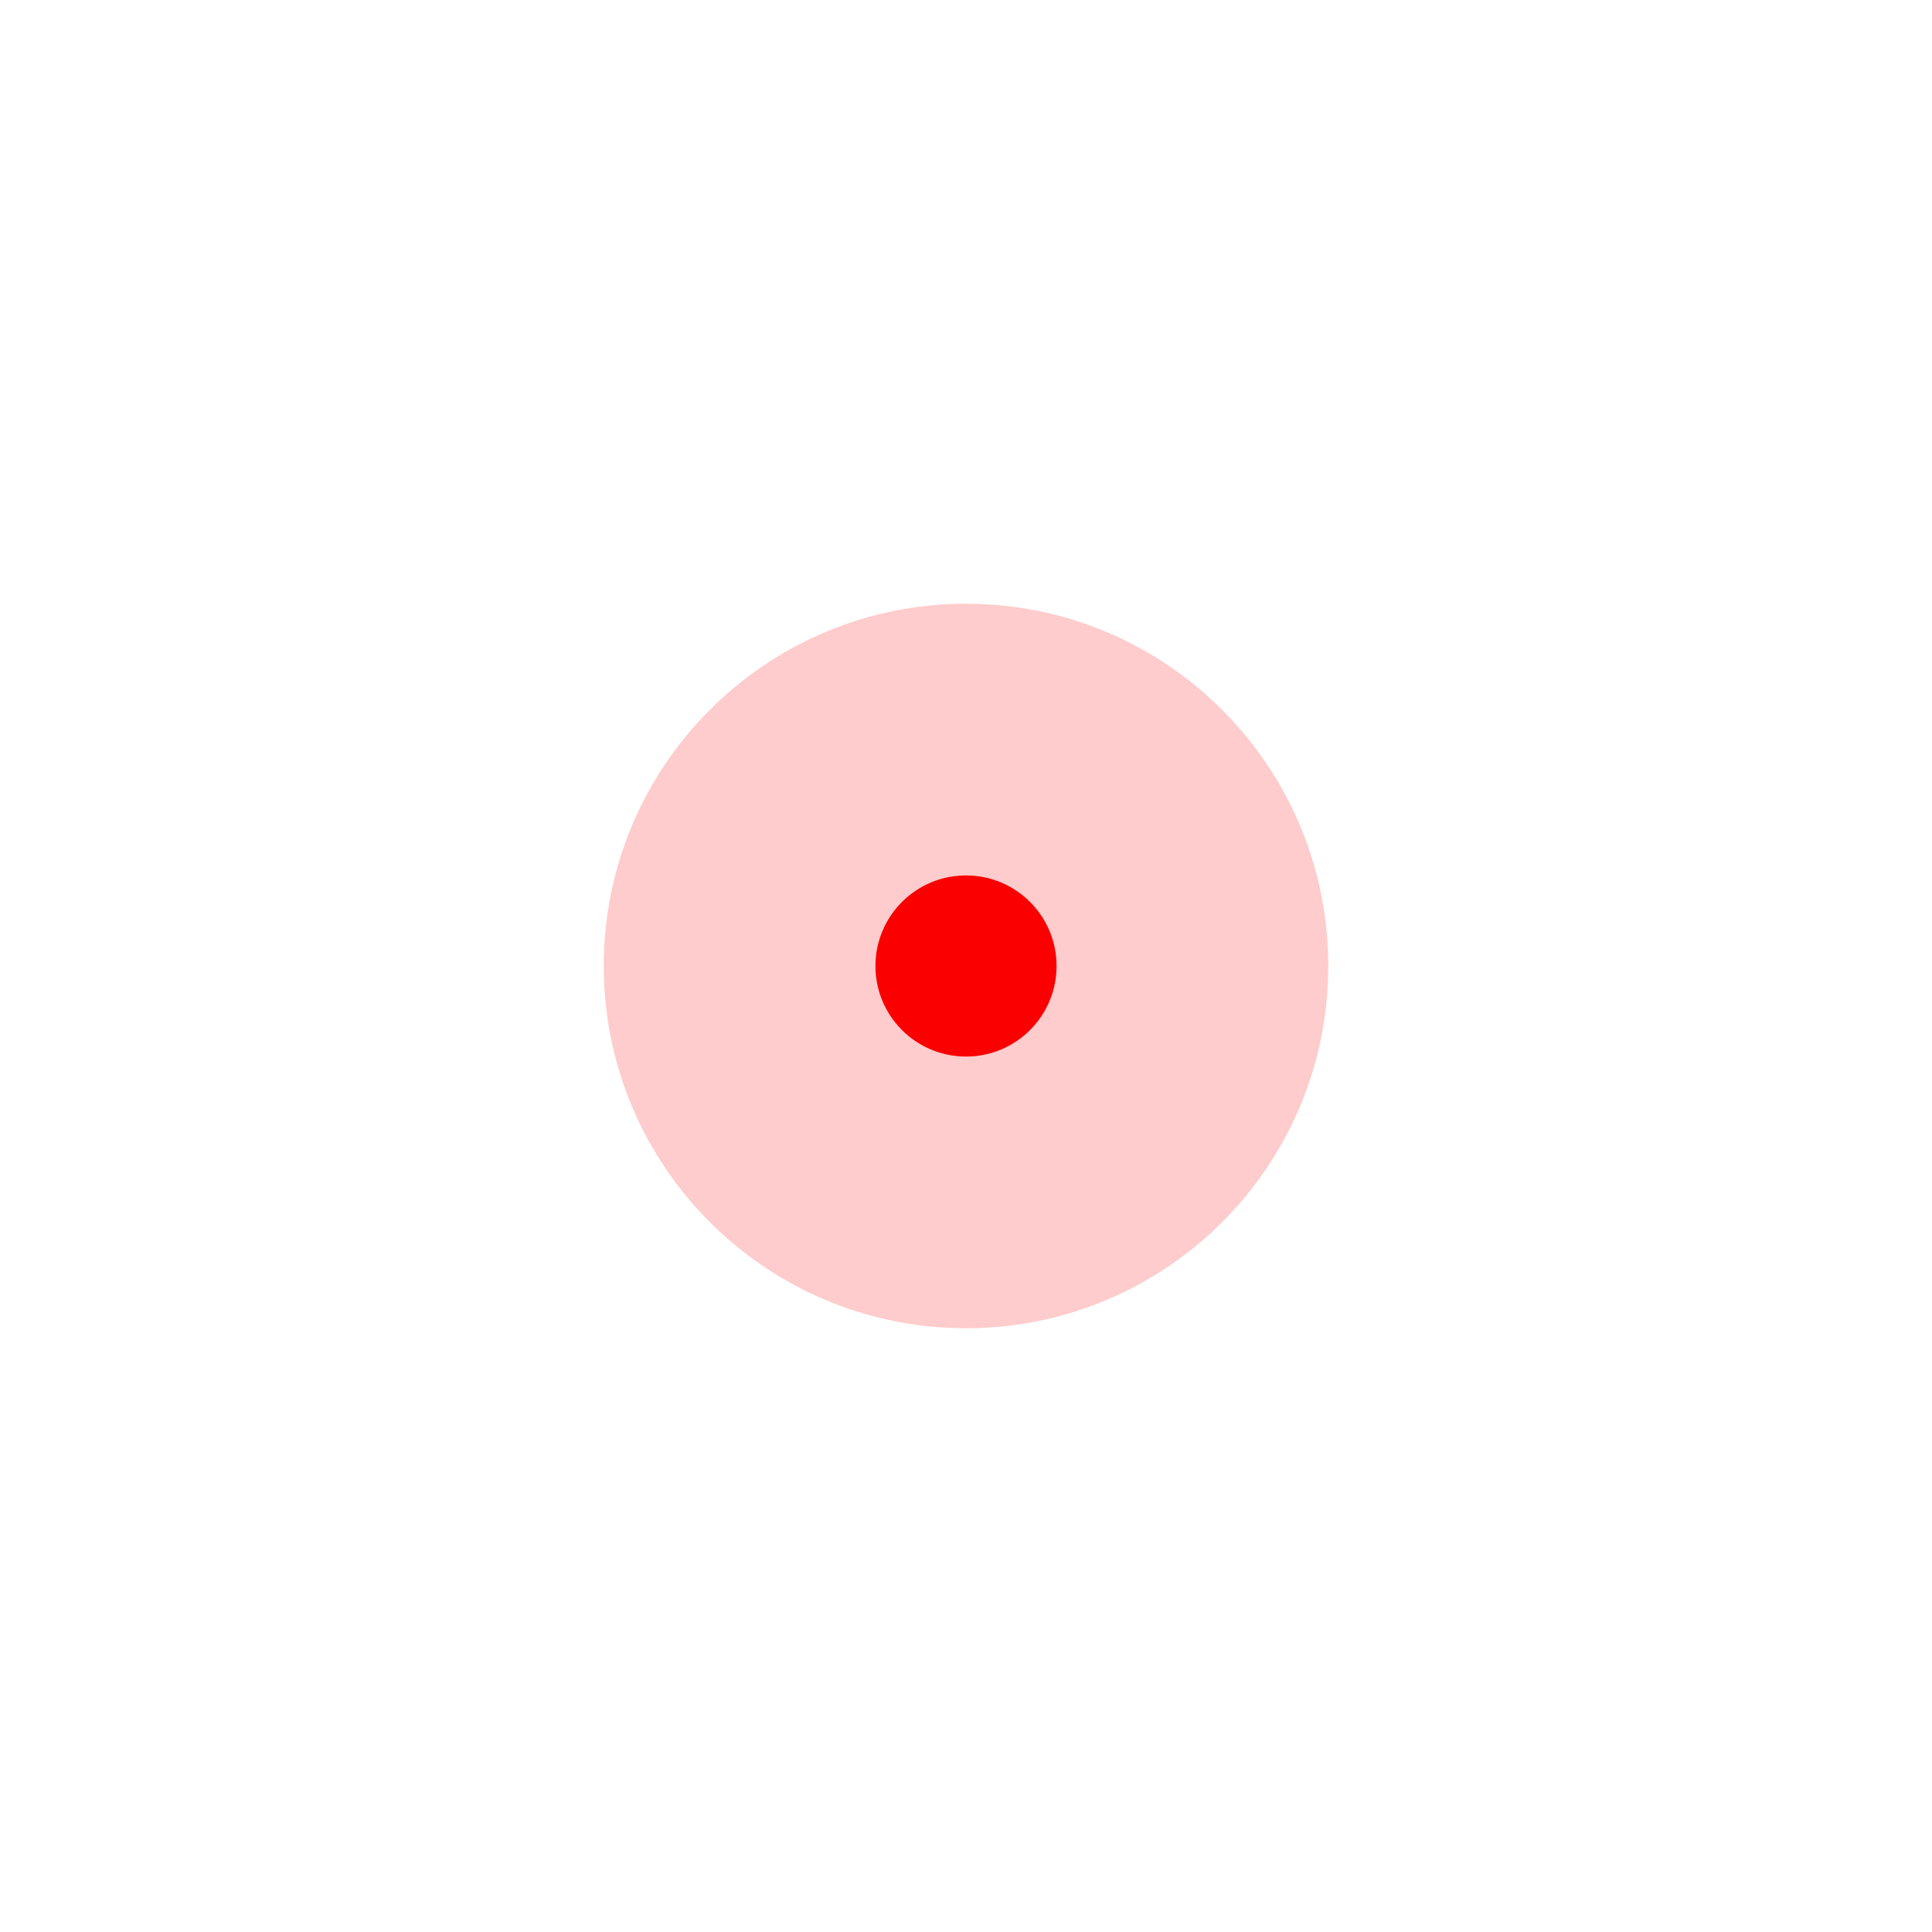
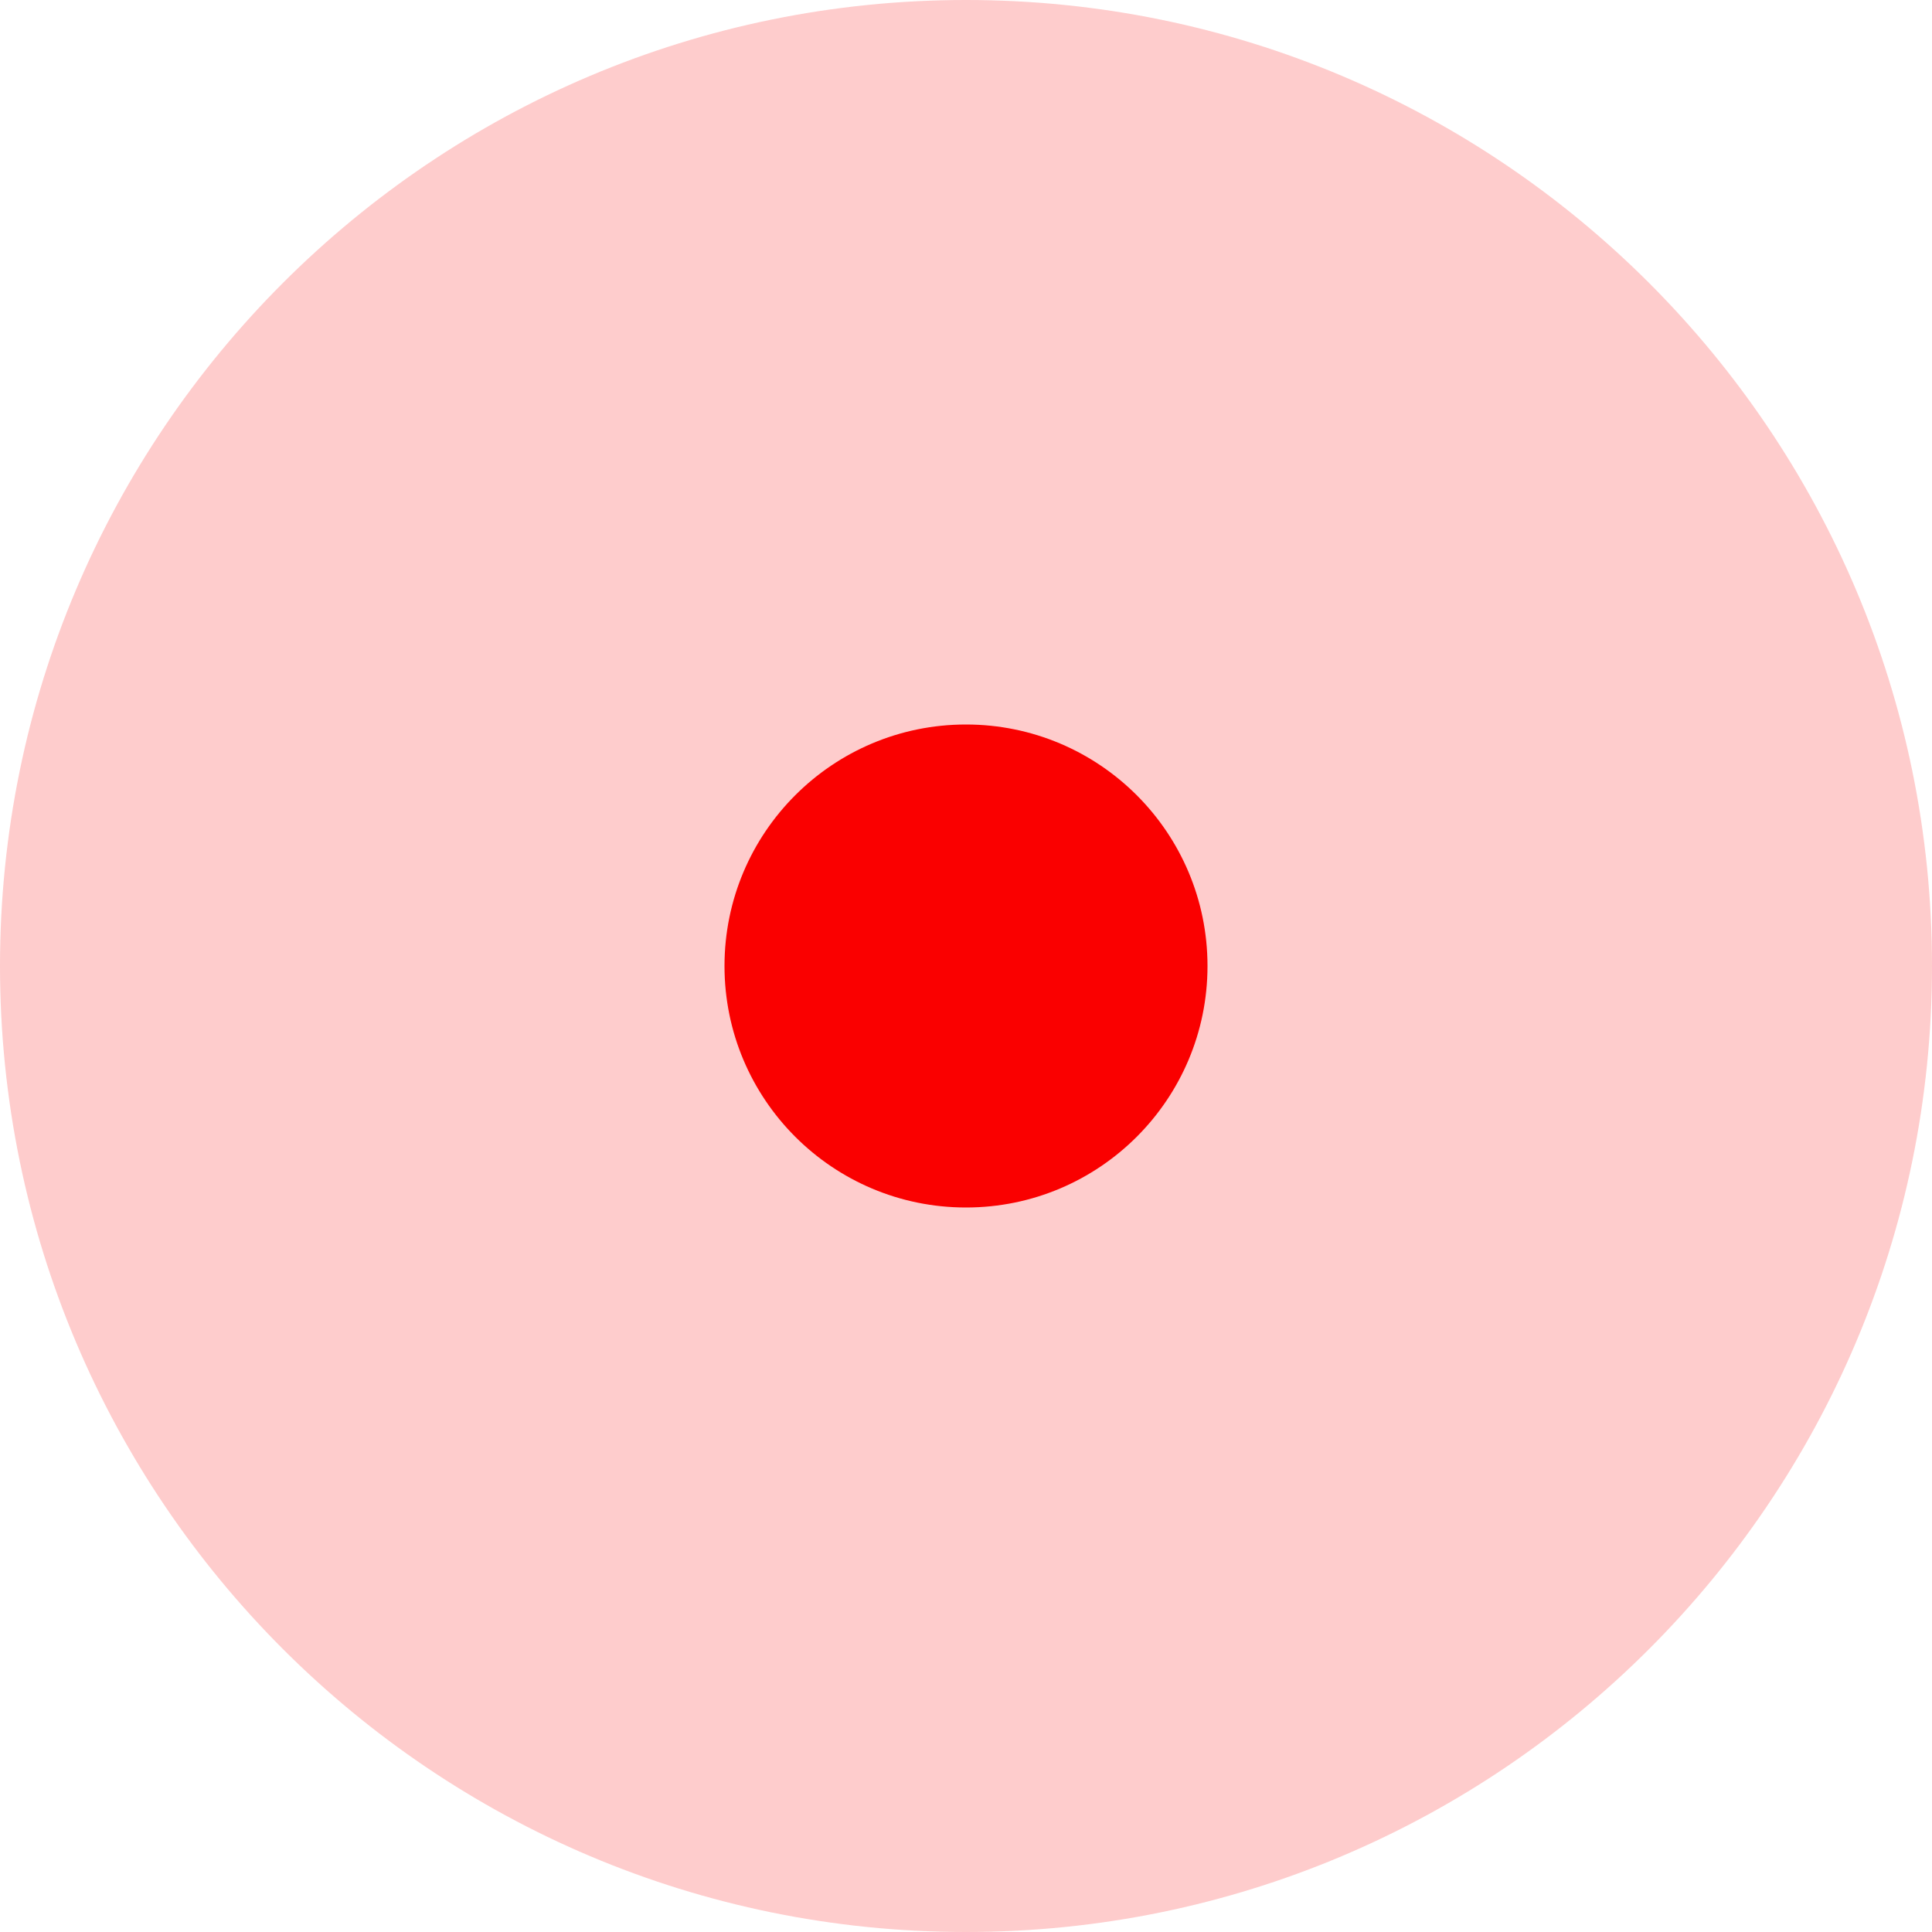
- <svg xmlns="http://www.w3.org/2000/svg" width="80" height="80" fill="#fa0000" viewBox="0 0 256 256">
-   <path d="M176,128a48,48,0,1,1-48-48A48,48,0,0,1,176,128Z" opacity="0.2" />
-   <path d="M140,128a12,12,0,1,1-12-12A12,12,0,0,1,140,128Z" />
+ <svg xmlns="http://www.w3.org/2000/svg" viewBox="80 80 96 96" width="100" height="100" fill="#fa0000">
+   <circle cx="128" cy="128" r="48" fill="#fa0000" fill-opacity="0.2" />
+   <circle cx="128" cy="128" r="12" fill="#fa0000" />
</svg>
